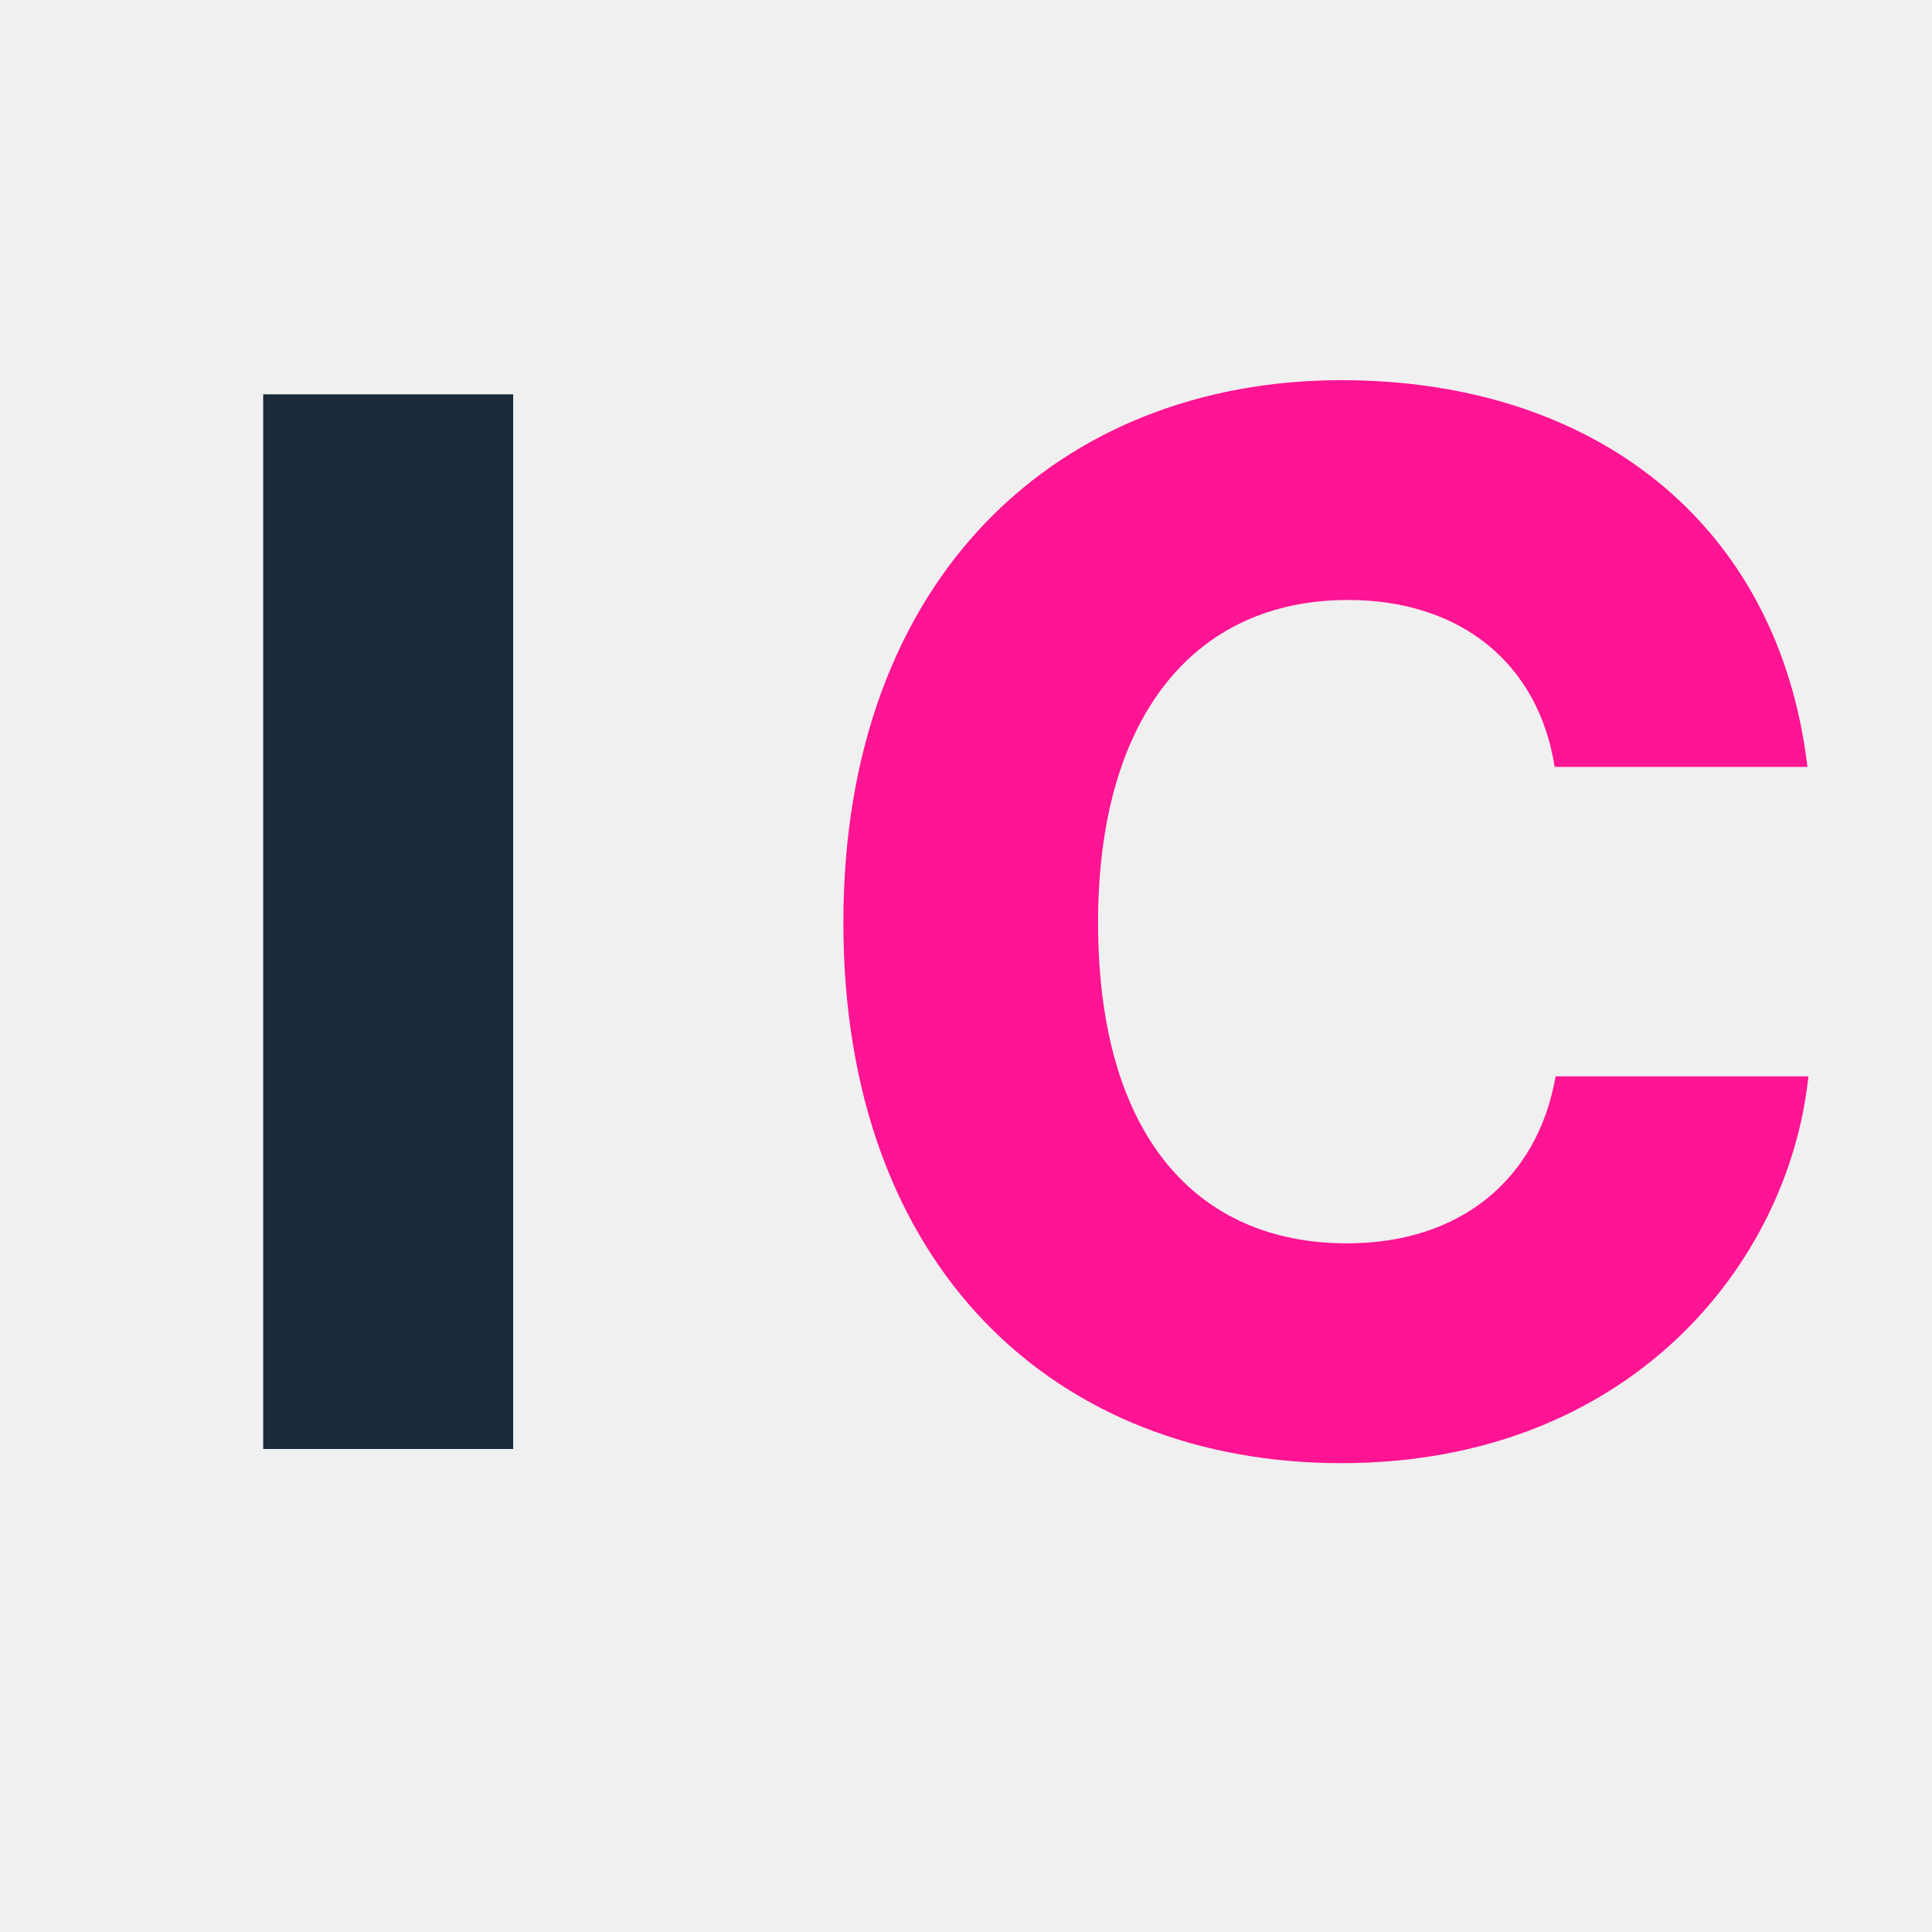
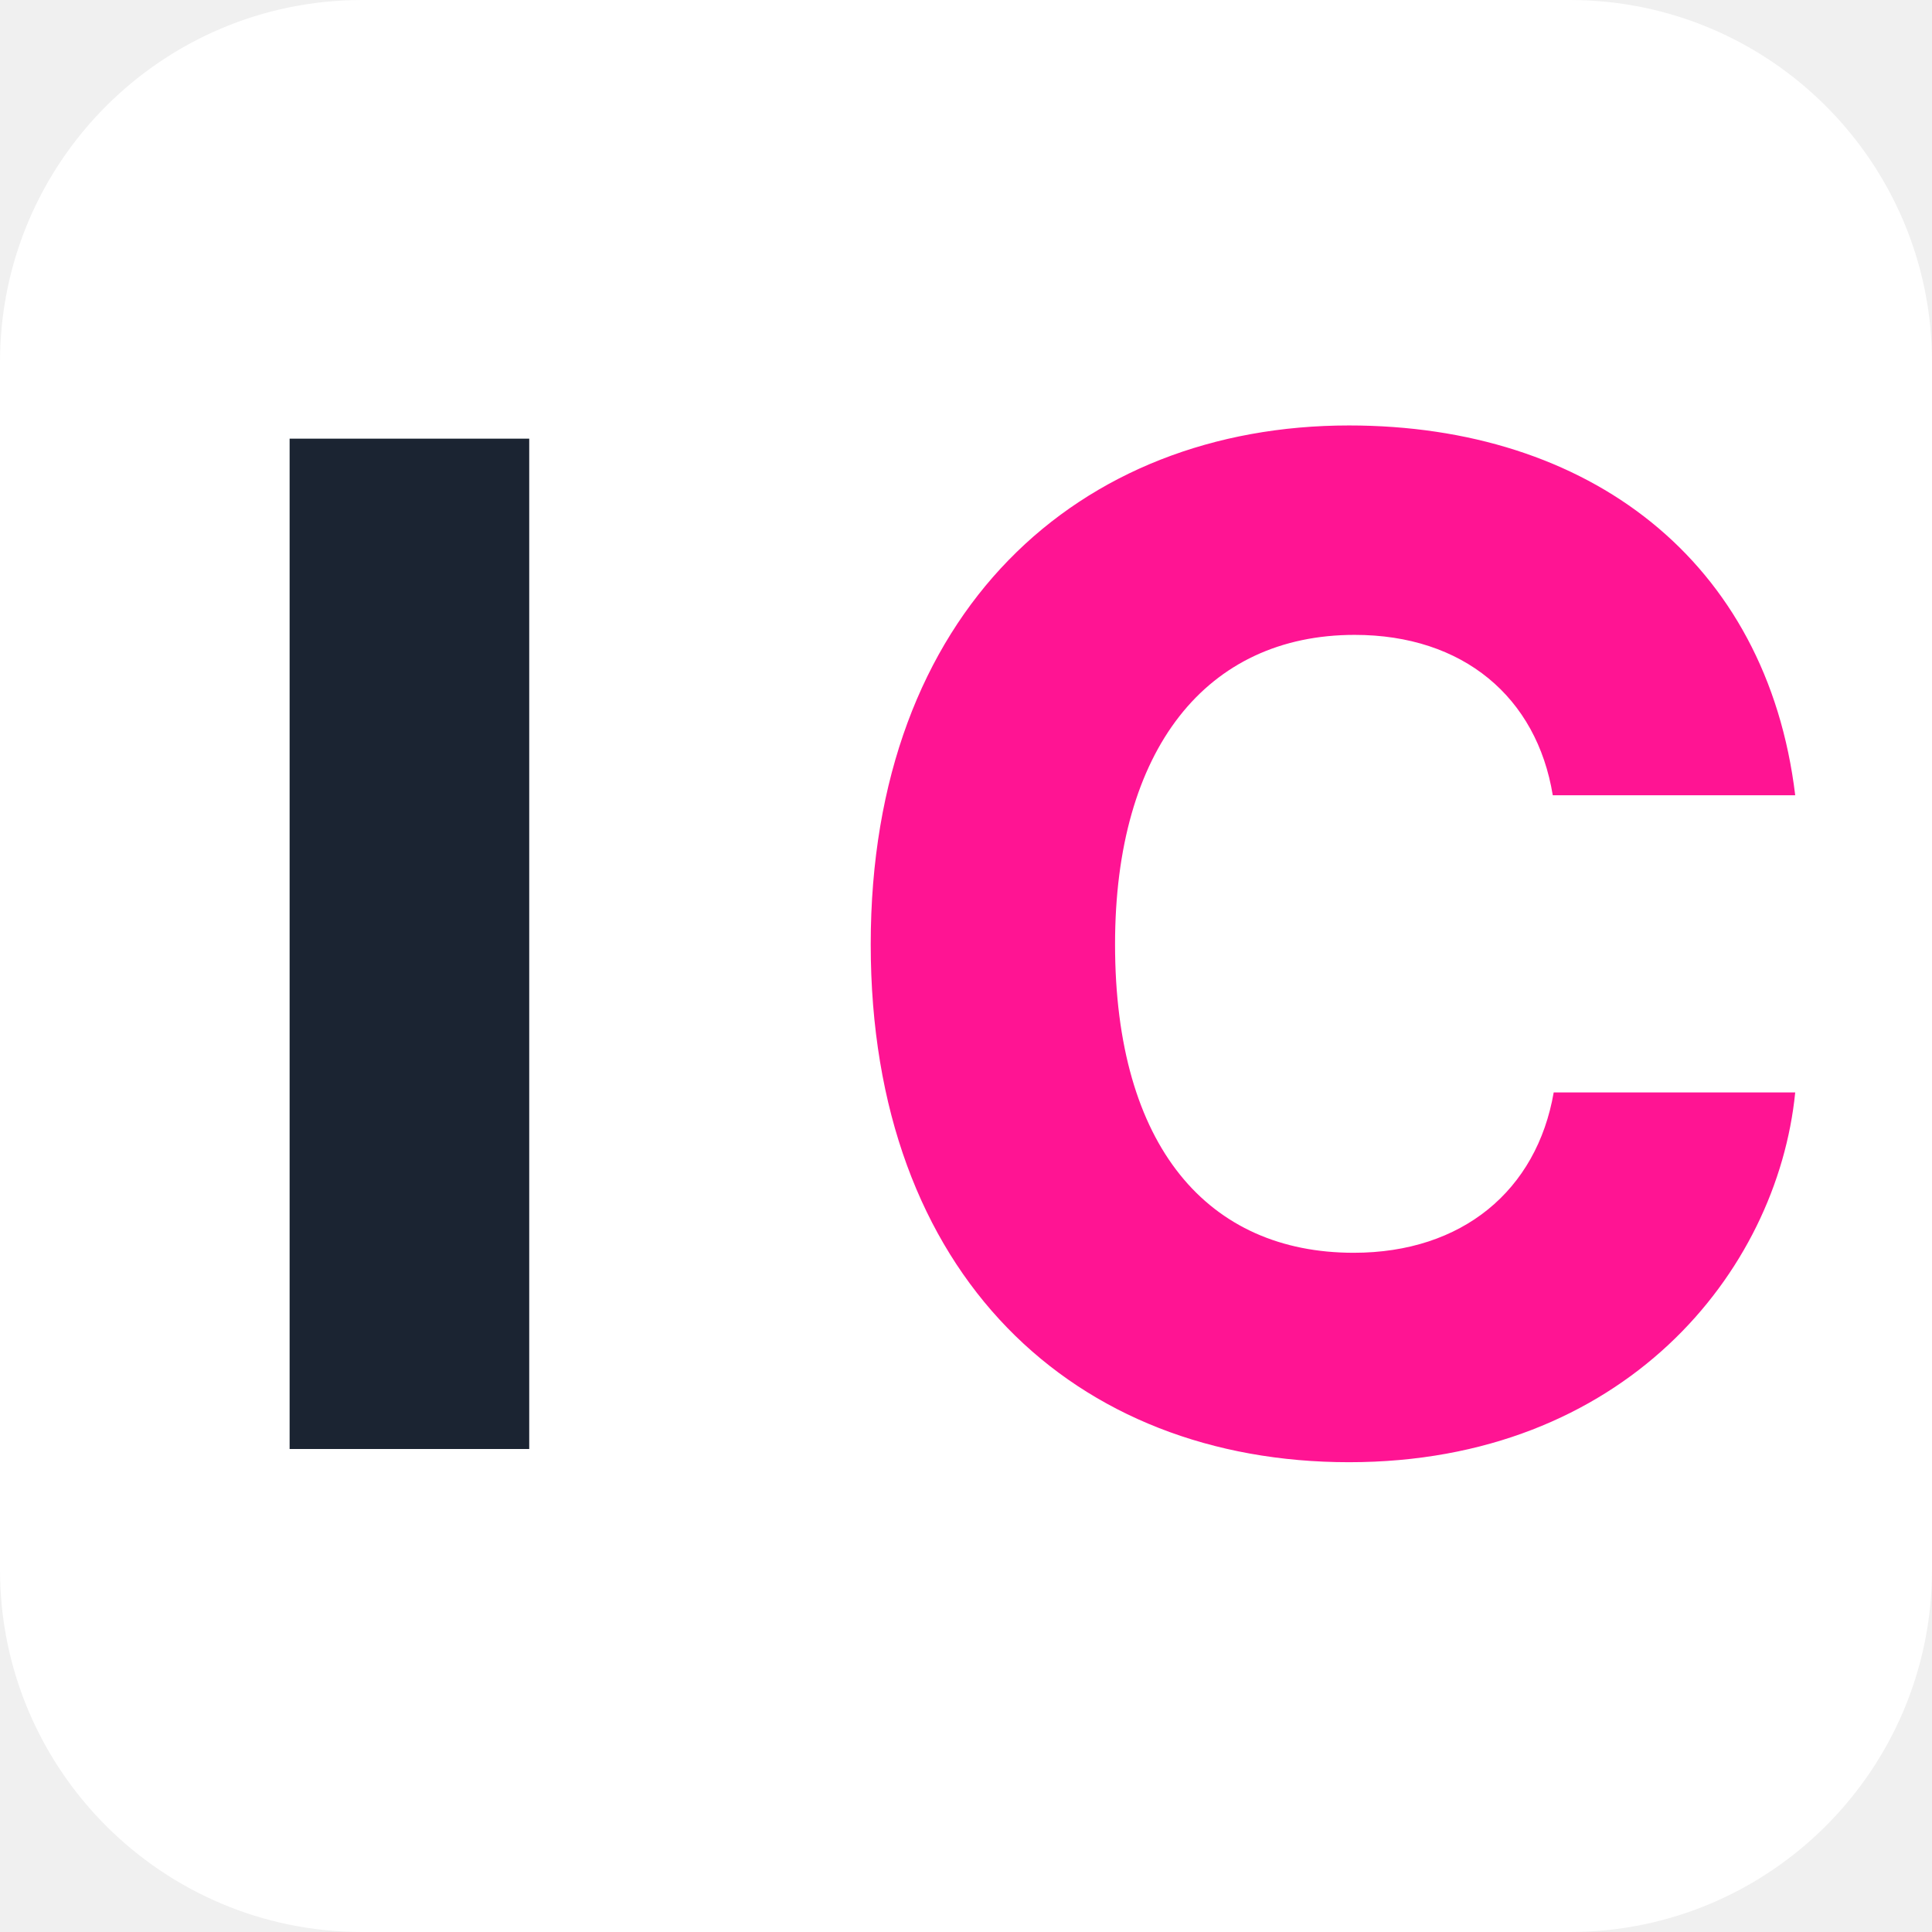
<svg xmlns="http://www.w3.org/2000/svg" viewBox="0 0 32 32">
+   <rect width="32" height="32" rx="6" fill="#ffffff" />
  <style>
    .letter-i {
-       fill: #1a2a3a;
-       font-family: 'Outfit', 'Inter', sans-serif;
+       fill: #1b2432;
+       font-family: 'Outfit', 'Inter', -apple-system, BlinkMacSystemFont, 'Segoe UI', Roboto, sans-serif;
      font-weight: 800;
-       font-size: 24px;
+       font-size: 23px;
    }
    .letter-c {
      fill: #FF1493;
-       font-family: 'Outfit', 'Inter', sans-serif;
+       font-family: 'Outfit', 'Inter', -apple-system, BlinkMacSystemFont, 'Segoe UI', Roboto, sans-serif;
      font-weight: 800;
-       font-size: 24px;
-     }
-     @media (prefers-color-scheme: dark) {
-       .letter-i {
-         fill: #ffffff;
-       }
+       font-size: 23px;
    }
  </style>
-   <text x="3" y="24" class="letter-i">I</text>
-   <text x="13" y="24" class="letter-c">C</text>
+   <text x="3.5" y="24" class="letter-i">I</text>
+   <text x="13.5" y="24" class="letter-c">C</text>
</svg>
